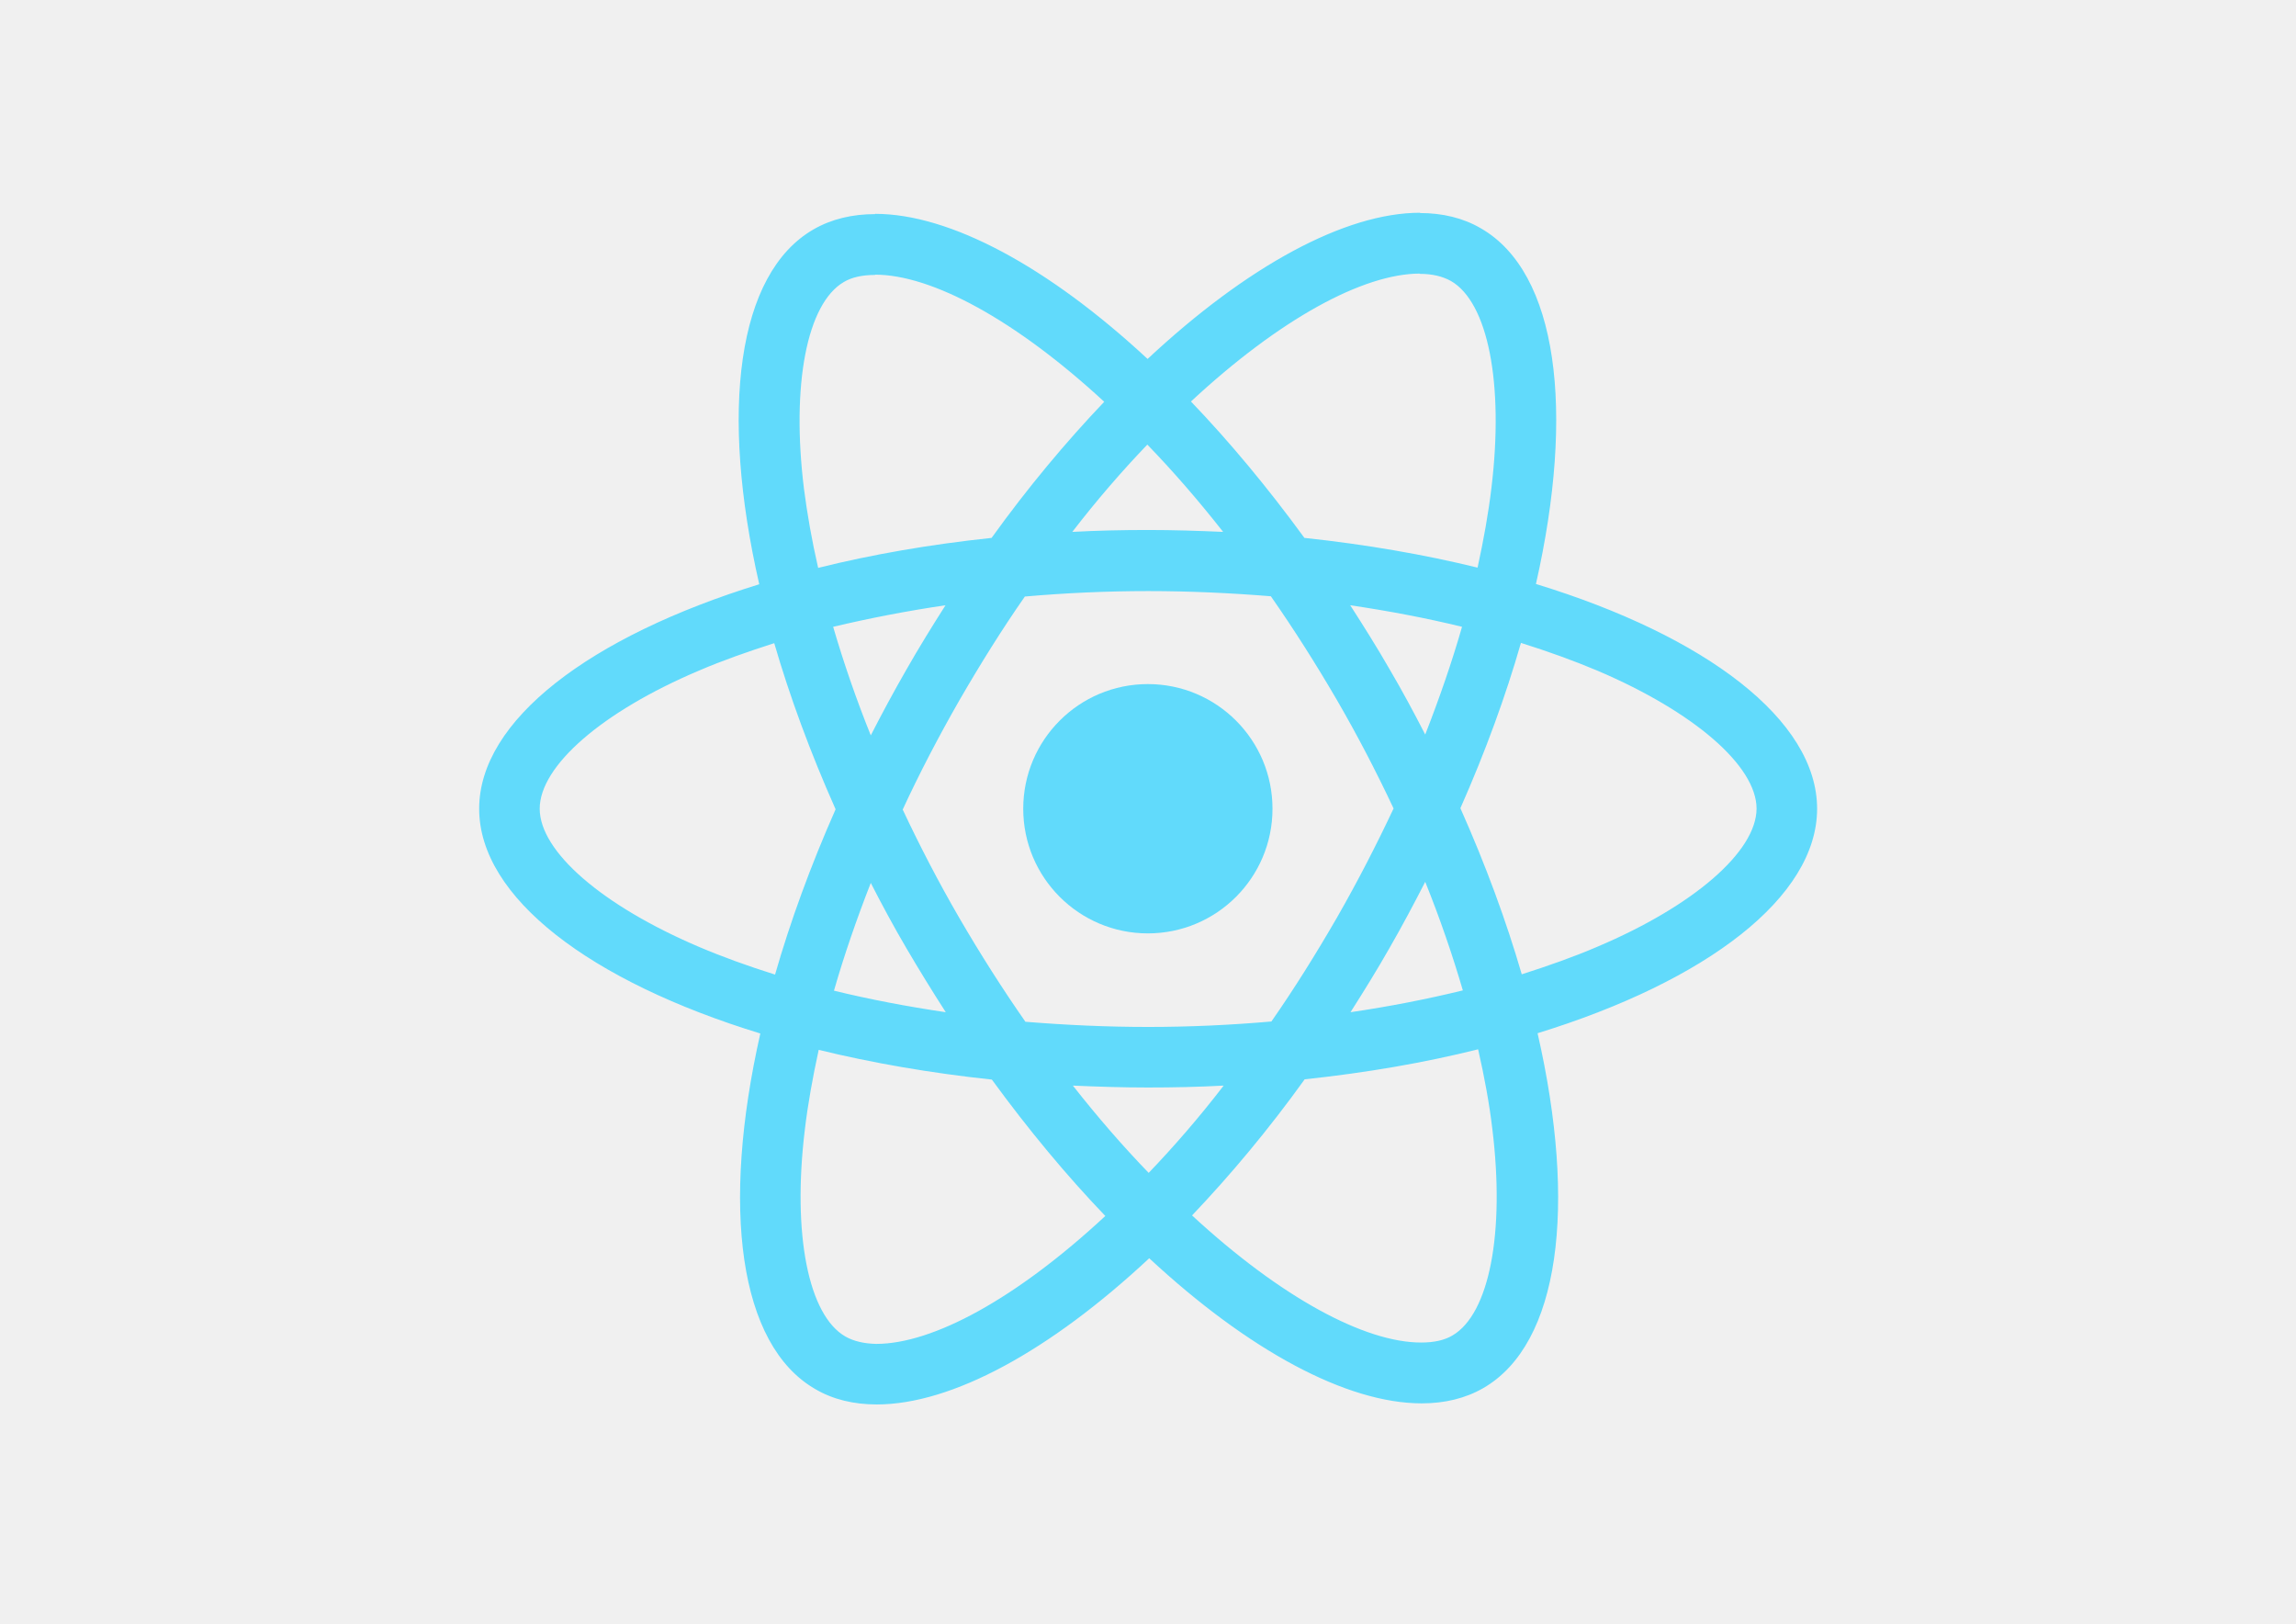
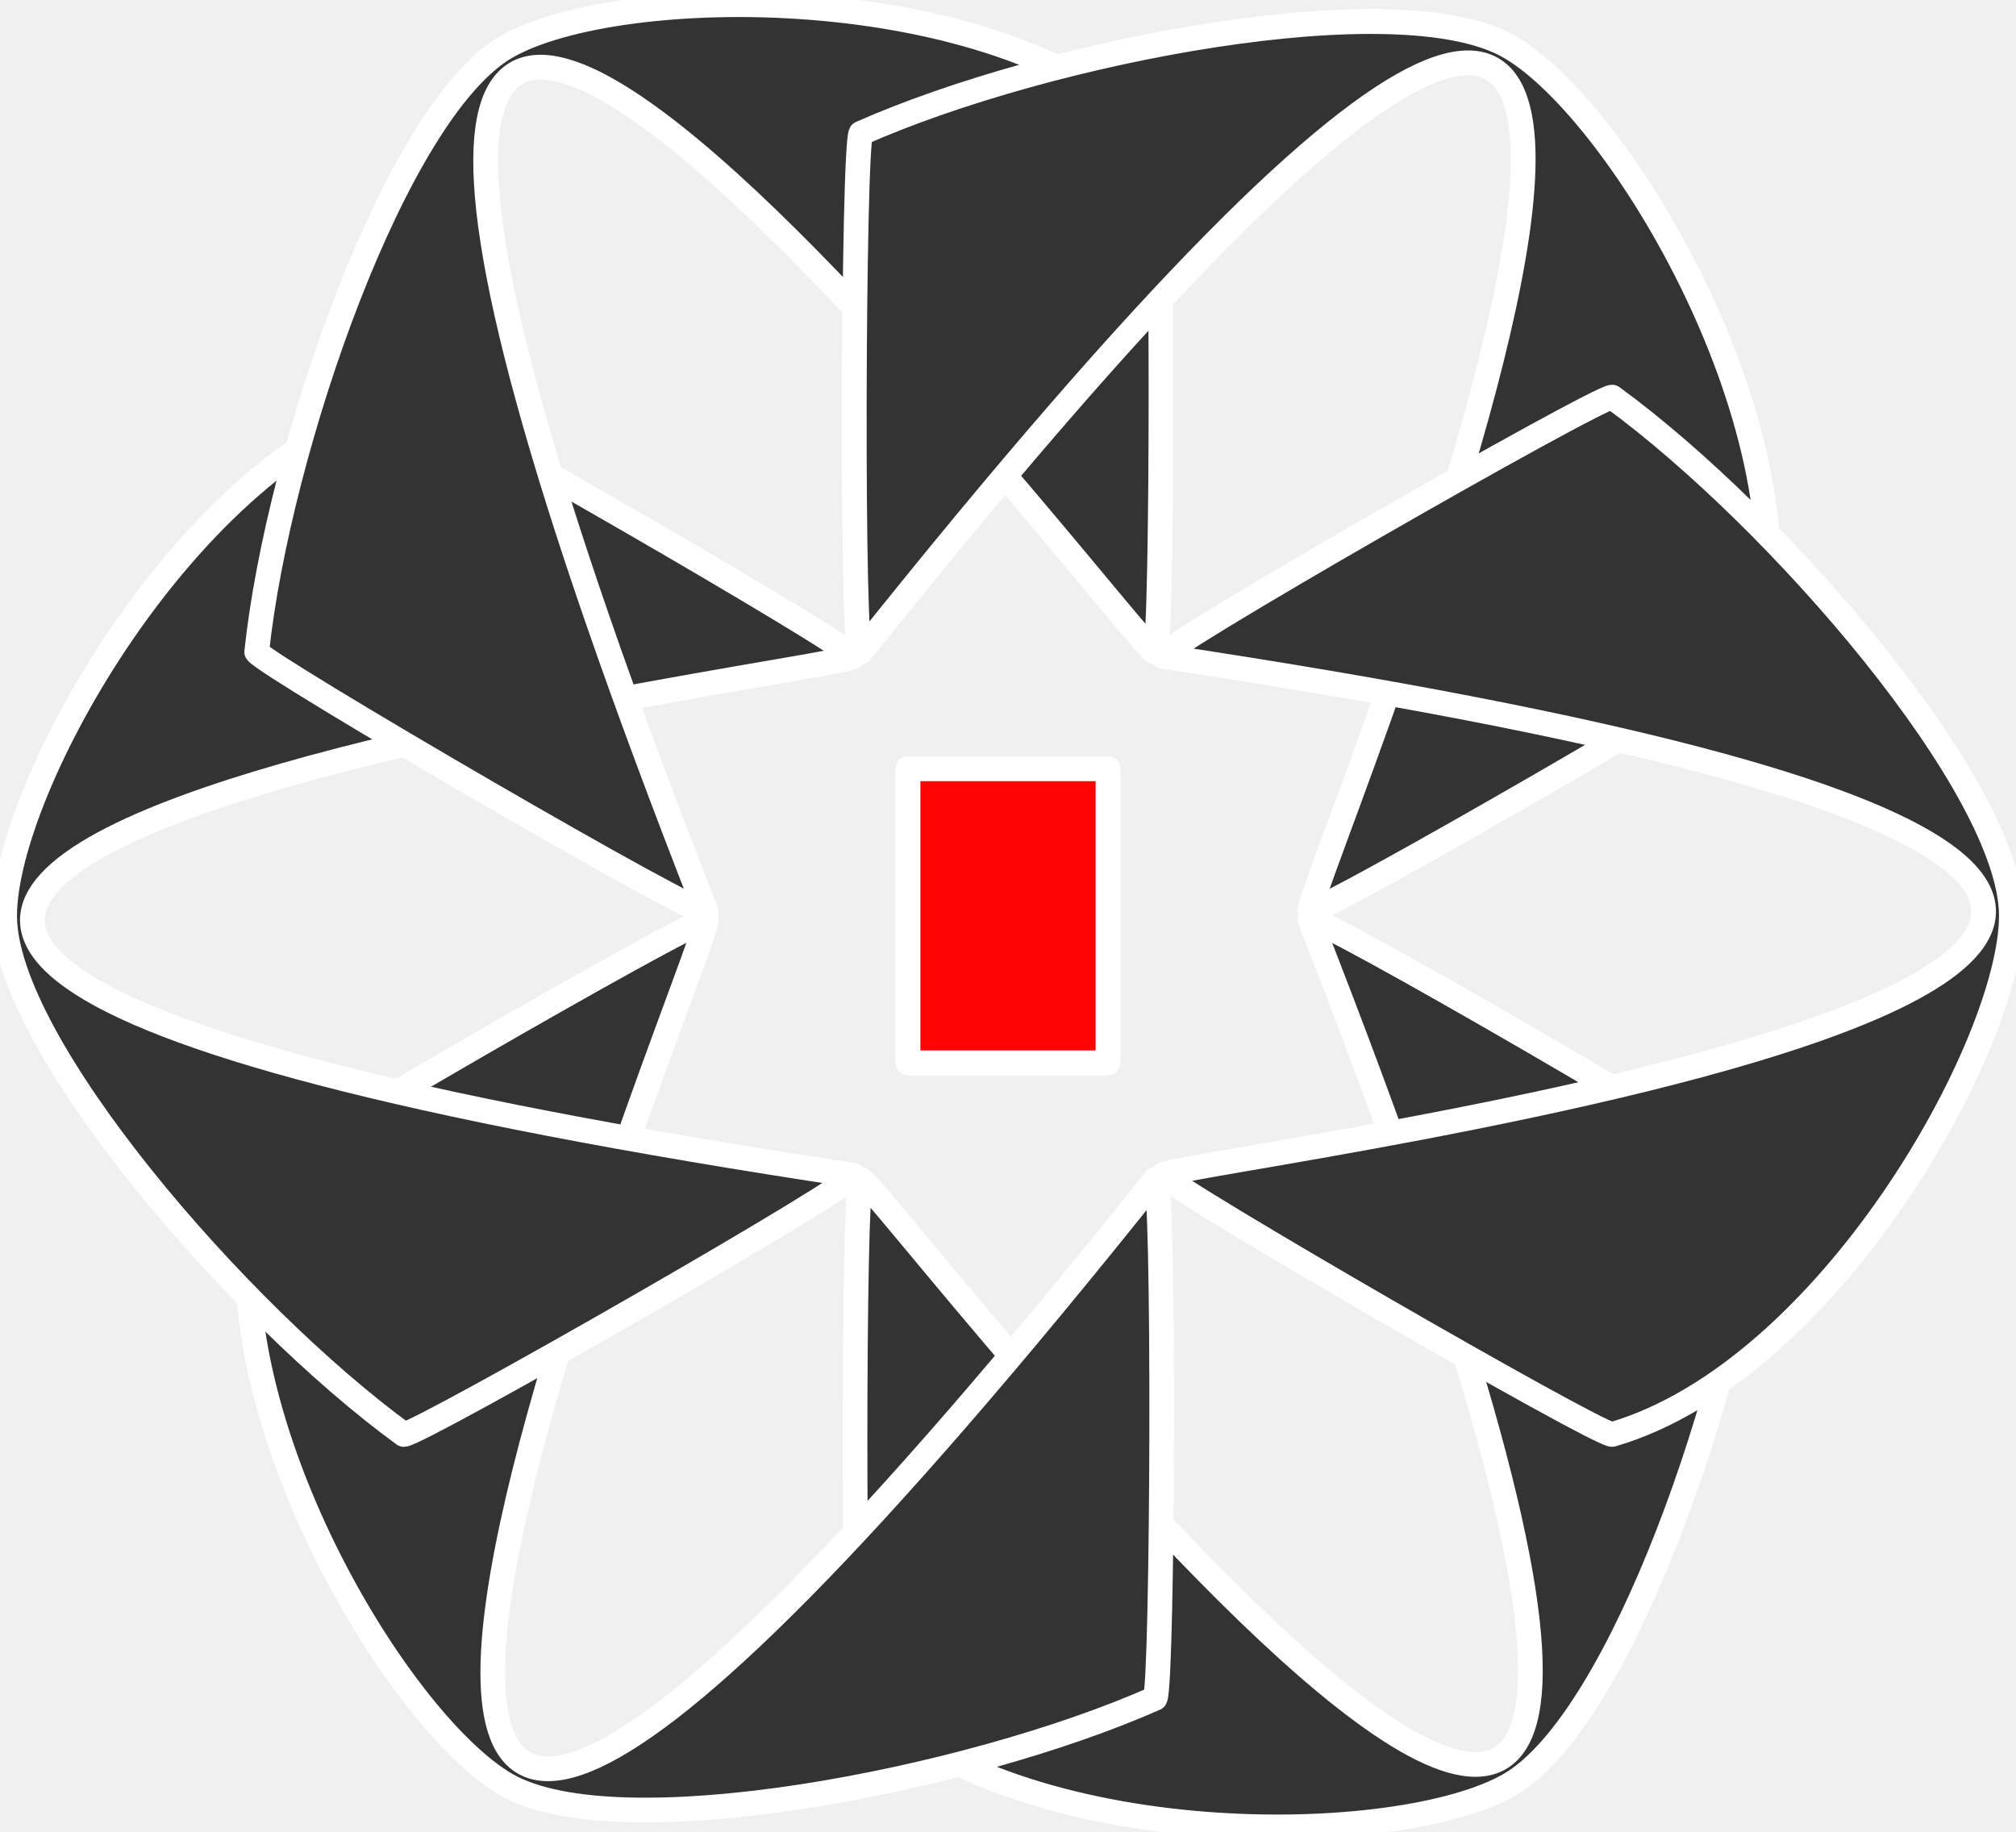
- <svg xmlns="http://www.w3.org/2000/svg" viewBox="0 0 841.9 595.3">
-   <g fill="#61DAFB">
-     <path d="M666.3 296.5c0-32.5-40.7-63.3-103.1-82.4 14.4-63.6 8-114.2-20.2-130.4-6.5-3.8-14.1-5.6-22.4-5.6v22.3c4.6 0 8.3.9 11.4 2.6 13.6 7.8 19.5 37.5 14.9 75.7-1.1 9.4-2.9 19.3-5.1 29.4-19.6-4.8-41-8.5-63.5-10.9-13.5-18.5-27.5-35.3-41.6-50 32.6-30.3 63.2-46.9 84-46.9V78c-27.5 0-63.5 19.6-99.9 53.6-36.4-33.8-72.4-53.2-99.9-53.2v22.3c20.7 0 51.4 16.5 84 46.6-14 14.7-28 31.4-41.3 49.9-22.6 2.4-44 6.1-63.6 11-2.3-10-4-19.7-5.2-29-4.7-38.2 1.1-67.9 14.6-75.8 3-1.8 6.9-2.6 11.5-2.6V78.5c-8.4 0-16 1.8-22.6 5.6-28.1 16.2-34.4 66.7-19.9 130.1-62.2 19.2-102.7 49.9-102.7 82.3 0 32.5 40.7 63.3 103.1 82.4-14.4 63.6-8 114.2 20.2 130.4 6.5 3.8 14.1 5.6 22.5 5.6 27.5 0 63.5-19.6 99.9-53.6 36.4 33.8 72.4 53.2 99.9 53.2 8.4 0 16-1.8 22.6-5.6 28.1-16.2 34.4-66.7 19.9-130.1 62-19.1 102.5-49.9 102.5-82.3zm-130.2-66.7c-3.7 12.9-8.3 26.2-13.5 39.5-4.1-8-8.4-16-13.1-24-4.6-8-9.5-15.8-14.4-23.4 14.2 2.1 27.9 4.7 41 7.9zm-45.8 106.5c-7.8 13.5-15.8 26.3-24.1 38.2-14.9 1.3-30 2-45.2 2-15.1 0-30.2-.7-45-1.9-8.3-11.9-16.4-24.6-24.2-38-7.6-13.1-14.5-26.4-20.8-39.8 6.2-13.4 13.2-26.8 20.7-39.9 7.8-13.5 15.8-26.3 24.1-38.2 14.9-1.3 30-2 45.2-2 15.1 0 30.2.7 45 1.9 8.3 11.9 16.4 24.6 24.2 38 7.6 13.1 14.5 26.4 20.8 39.8-6.3 13.4-13.2 26.8-20.7 39.9zm32.3-13c5.4 13.4 10 26.8 13.8 39.8-13.1 3.2-26.9 5.9-41.2 8 4.9-7.7 9.8-15.6 14.4-23.7 4.6-8 8.9-16.1 13-24.1zM421.2 430c-9.3-9.6-18.6-20.3-27.8-32 9 .4 18.2.7 27.5.7 9.4 0 18.7-.2 27.8-.7-9 11.7-18.3 22.4-27.5 32zm-74.4-58.9c-14.2-2.1-27.9-4.7-41-7.9 3.7-12.9 8.3-26.2 13.5-39.5 4.1 8 8.4 16 13.1 24 4.7 8 9.5 15.8 14.4 23.4zM420.7 163c9.3 9.6 18.6 20.3 27.8 32-9-.4-18.2-.7-27.5-.7-9.4 0-18.7.2-27.8.7 9-11.7 18.3-22.4 27.5-32zm-74 58.9c-4.9 7.7-9.8 15.6-14.4 23.7-4.6 8-8.9 16-13 24-5.4-13.4-10-26.8-13.8-39.8 13.1-3.1 26.9-5.8 41.2-7.9zm-90.5 125.2c-35.4-15.1-58.3-34.9-58.3-50.6 0-15.7 22.9-35.6 58.3-50.6 8.6-3.7 18-7 27.7-10.1 5.7 19.6 13.2 40 22.5 60.9-9.2 20.8-16.6 41.1-22.2 60.6-9.9-3.1-19.3-6.5-28-10.2zM310 490c-13.6-7.8-19.5-37.5-14.9-75.7 1.1-9.4 2.9-19.3 5.1-29.4 19.6 4.8 41 8.5 63.5 10.9 13.5 18.5 27.5 35.3 41.6 50-32.6 30.3-63.2 46.9-84 46.9-4.5-.1-8.3-1-11.3-2.7zm237.2-76.2c4.7 38.2-1.1 67.9-14.6 75.8-3 1.8-6.9 2.6-11.5 2.6-20.7 0-51.4-16.5-84-46.6 14-14.7 28-31.4 41.3-49.9 22.6-2.4 44-6.1 63.6-11 2.3 10.1 4.1 19.8 5.2 29.1zm38.5-66.7c-8.6 3.7-18 7-27.7 10.1-5.7-19.6-13.2-40-22.5-60.9 9.2-20.8 16.6-41.1 22.2-60.6 9.9 3.1 19.3 6.5 28.1 10.2 35.4 15.1 58.3 34.9 58.3 50.6-.1 15.7-23 35.6-58.4 50.6zM320.8 78.4z" />
-     <circle cx="420.9" cy="296.5" r="45.7" />
-     <path d="M520.5 78.1z" />
+ <svg xmlns="http://www.w3.org/2000/svg" width="489.821" height="445.053" viewBox="0 0 489.821 445.053" id="svg4360" version="1.1">
+   <defs id="defs4362" />
+   <g id="layer1" transform="translate(-130.0896,-309.8357)">
+     <g id="g4938">
+       <g style="stroke:#ffffff;stroke-opacity:1;stroke-width:1.17;stroke-miterlimit:4;stroke-dasharray:none;fill:#333333;fill-opacity:1;stroke-linejoin:round;stroke-linecap:round" id="g4333" transform="matrix(5.127129,0,0,5.127129,-1532.534,-2165.534)">
+         <path id="path4273" d="m 407.651,513.696 c -0.369,0.639 -20.551,12.291 -21.288,12.291 -0.737,-10e-6 34.004,-81.623 -21.288,-12.291 -0.46,0.577 -0.369,-23.943 0,-24.581 8.843,-3.922 25.492,-7.124 30.746,-4.091 5.254,3.033 14.378,18.283 11.83,28.672 z" style="opacity:1;fill:#333333;fill-opacity:1;fill-rule:nonzero;stroke:#ffffff;stroke-width:1.17;stroke-miterlimit:4;stroke-dasharray:none;stroke-opacity:1;stroke-linejoin:round;stroke-linecap:round" />
+         <path style="opacity:1;fill:#333333;fill-opacity:1;fill-rule:nonzero;stroke:#ffffff;stroke-width:1.17;stroke-miterlimit:4;stroke-dasharray:none;stroke-opacity:1;stroke-linejoin:round;stroke-linecap:round" d="m 379.02,489.114 c 0.369,0.639 0.369,23.943 0,24.581 -0.369,0.639 -53.685,-70.26 -21.288,12.291 0.269,0.686 -20.919,-11.652 -21.288,-12.291 1.025,-9.619 6.576,-25.639 11.83,-28.672 5.254,-3.033 23.023,-3.31 30.746,4.091 z" id="path4249" />
+         <path id="path4265" d="m 365.075,563.286 c -0.369,-0.639 -0.369,-23.943 0,-24.581 0.369,-0.639 53.685,70.26 21.288,-12.291 -0.269,-0.686 20.919,11.652 21.288,12.291 -1.025,9.619 -6.576,25.639 -11.83,28.672 -5.254,3.033 -23.023,3.31 -30.746,-4.091 z" style="opacity:1;fill:#333333;fill-opacity:1;fill-rule:nonzero;stroke:#ffffff;stroke-width:1.17;stroke-miterlimit:4;stroke-dasharray:none;stroke-opacity:1;stroke-linejoin:round;stroke-linecap:round" />
+         <path style="opacity:1;fill:#333333;fill-opacity:1;fill-rule:nonzero;stroke:#ffffff;stroke-width:1.17;stroke-miterlimit:4;stroke-dasharray:none;stroke-opacity:1;stroke-linejoin:round;stroke-linecap:round" d="m 336.444,538.705 c 0.369,-0.639 20.551,-12.291 21.288,-12.291 0.737,0 -34.004,81.623 21.288,12.291 0.46,-0.577 0.369,23.943 0,24.581 -8.843,3.922 -25.492,7.124 -30.746,4.091 -5.254,-3.033 -14.378,-18.283 -11.83,-28.672 z" id="path4261" />
+         <path id="path4257" d="m 343.416,501.619 c 0.737,0 20.919,11.652 21.288,12.291 0.369,0.639 -87.689,11.363 0,24.581 0.729,0.11 -20.551,12.291 -21.288,12.291 -7.818,-5.697 -18.916,-18.515 -18.916,-24.581 0,-6.066 8.644,-21.593 18.916,-24.581 z" style="opacity:1;fill:#333333;fill-opacity:1;fill-rule:nonzero;stroke:#ffffff;stroke-width:1.17;stroke-miterlimit:4;stroke-dasharray:none;stroke-opacity:1;stroke-linejoin:round;stroke-linecap:round" />
+         <path id="path4277" d="m 379.02,489.114 c 0.369,0.639 0.369,23.943 0,24.581 -0.369,0.639 -53.685,-70.26 -21.288,12.291 0.269,0.686 -20.919,-11.652 -21.288,-12.291 1.025,-9.619 6.576,-25.639 11.83,-28.672 5.254,-3.033 23.023,-3.31 30.746,4.091 z" style="opacity:1;fill:#333333;fill-opacity:1;fill-rule:nonzero;stroke:#ffffff;stroke-width:1.17;stroke-miterlimit:4;stroke-dasharray:none;stroke-opacity:1;stroke-linejoin:round;stroke-linecap:round" />
+         <path style="opacity:1;fill:#333333;fill-opacity:1;fill-rule:nonzero;stroke:#ffffff;stroke-width:1.17;stroke-miterlimit:4;stroke-dasharray:none;stroke-opacity:1;stroke-linejoin:round;stroke-linecap:round" d="m 407.651,513.696 c -0.369,0.639 -20.551,12.291 -21.288,12.291 -0.737,-10e-6 34.004,-81.623 -21.288,-12.291 -0.46,0.577 -0.369,-23.943 0,-24.581 8.843,-3.922 25.492,-7.124 30.746,-4.091 5.254,3.033 14.378,18.283 11.83,28.672 z" id="path4275" />
+         <path style="opacity:1;fill:#333333;fill-opacity:1;fill-rule:nonzero;stroke:#ffffff;stroke-width:1.17;stroke-miterlimit:4;stroke-dasharray:none;stroke-opacity:1;stroke-linejoin:round;stroke-linecap:round" d="m 400.678,550.781 c -0.737,0 -20.919,-11.652 -21.288,-12.291 -0.369,-0.639 87.689,-11.363 0,-24.581 -0.729,-0.11 20.551,-12.291 21.288,-12.291 7.818,5.697 18.916,18.515 18.916,24.581 1e-5,6.066 -8.644,21.593 -18.916,24.581 z" id="path4269" />
+       </g>
+       <rect y="496.648" x="350.714" height="71.429" width="48.571" id="rect4930" style="opacity:0.638;fill:#ff0000;fill-opacity:1;fill-rule:nonzero;stroke:#ffffff;stroke-width:6;stroke-linecap:round;stroke-linejoin:round;stroke-miterlimit:4;stroke-dasharray:none;stroke-opacity:1" />
+       <rect style="opacity:0.638;fill:#ff0000;fill-opacity:1;fill-rule:nonzero;stroke:#ffffff;stroke-width:6;stroke-linecap:round;stroke-linejoin:round;stroke-miterlimit:4;stroke-dasharray:none;stroke-opacity:1" id="rect4932" width="48.571" height="71.429" x="350.714" y="496.648" />
+       <rect y="496.648" x="350.714" height="71.429" width="48.571" id="rect4934" style="opacity:0.638;fill:#ff0000;fill-opacity:1;fill-rule:nonzero;stroke:#ffffff;stroke-width:6;stroke-linecap:round;stroke-linejoin:round;stroke-miterlimit:4;stroke-dasharray:none;stroke-opacity:1" />
+       <rect style="opacity:0.638;fill:#ff0000;fill-opacity:1;fill-rule:nonzero;stroke:#ffffff;stroke-width:6;stroke-linecap:round;stroke-linejoin:round;stroke-miterlimit:4;stroke-dasharray:none;stroke-opacity:1" id="rect4936" width="48.571" height="71.429" x="350.714" y="496.648" />
+     </g>
  </g>
</svg>
